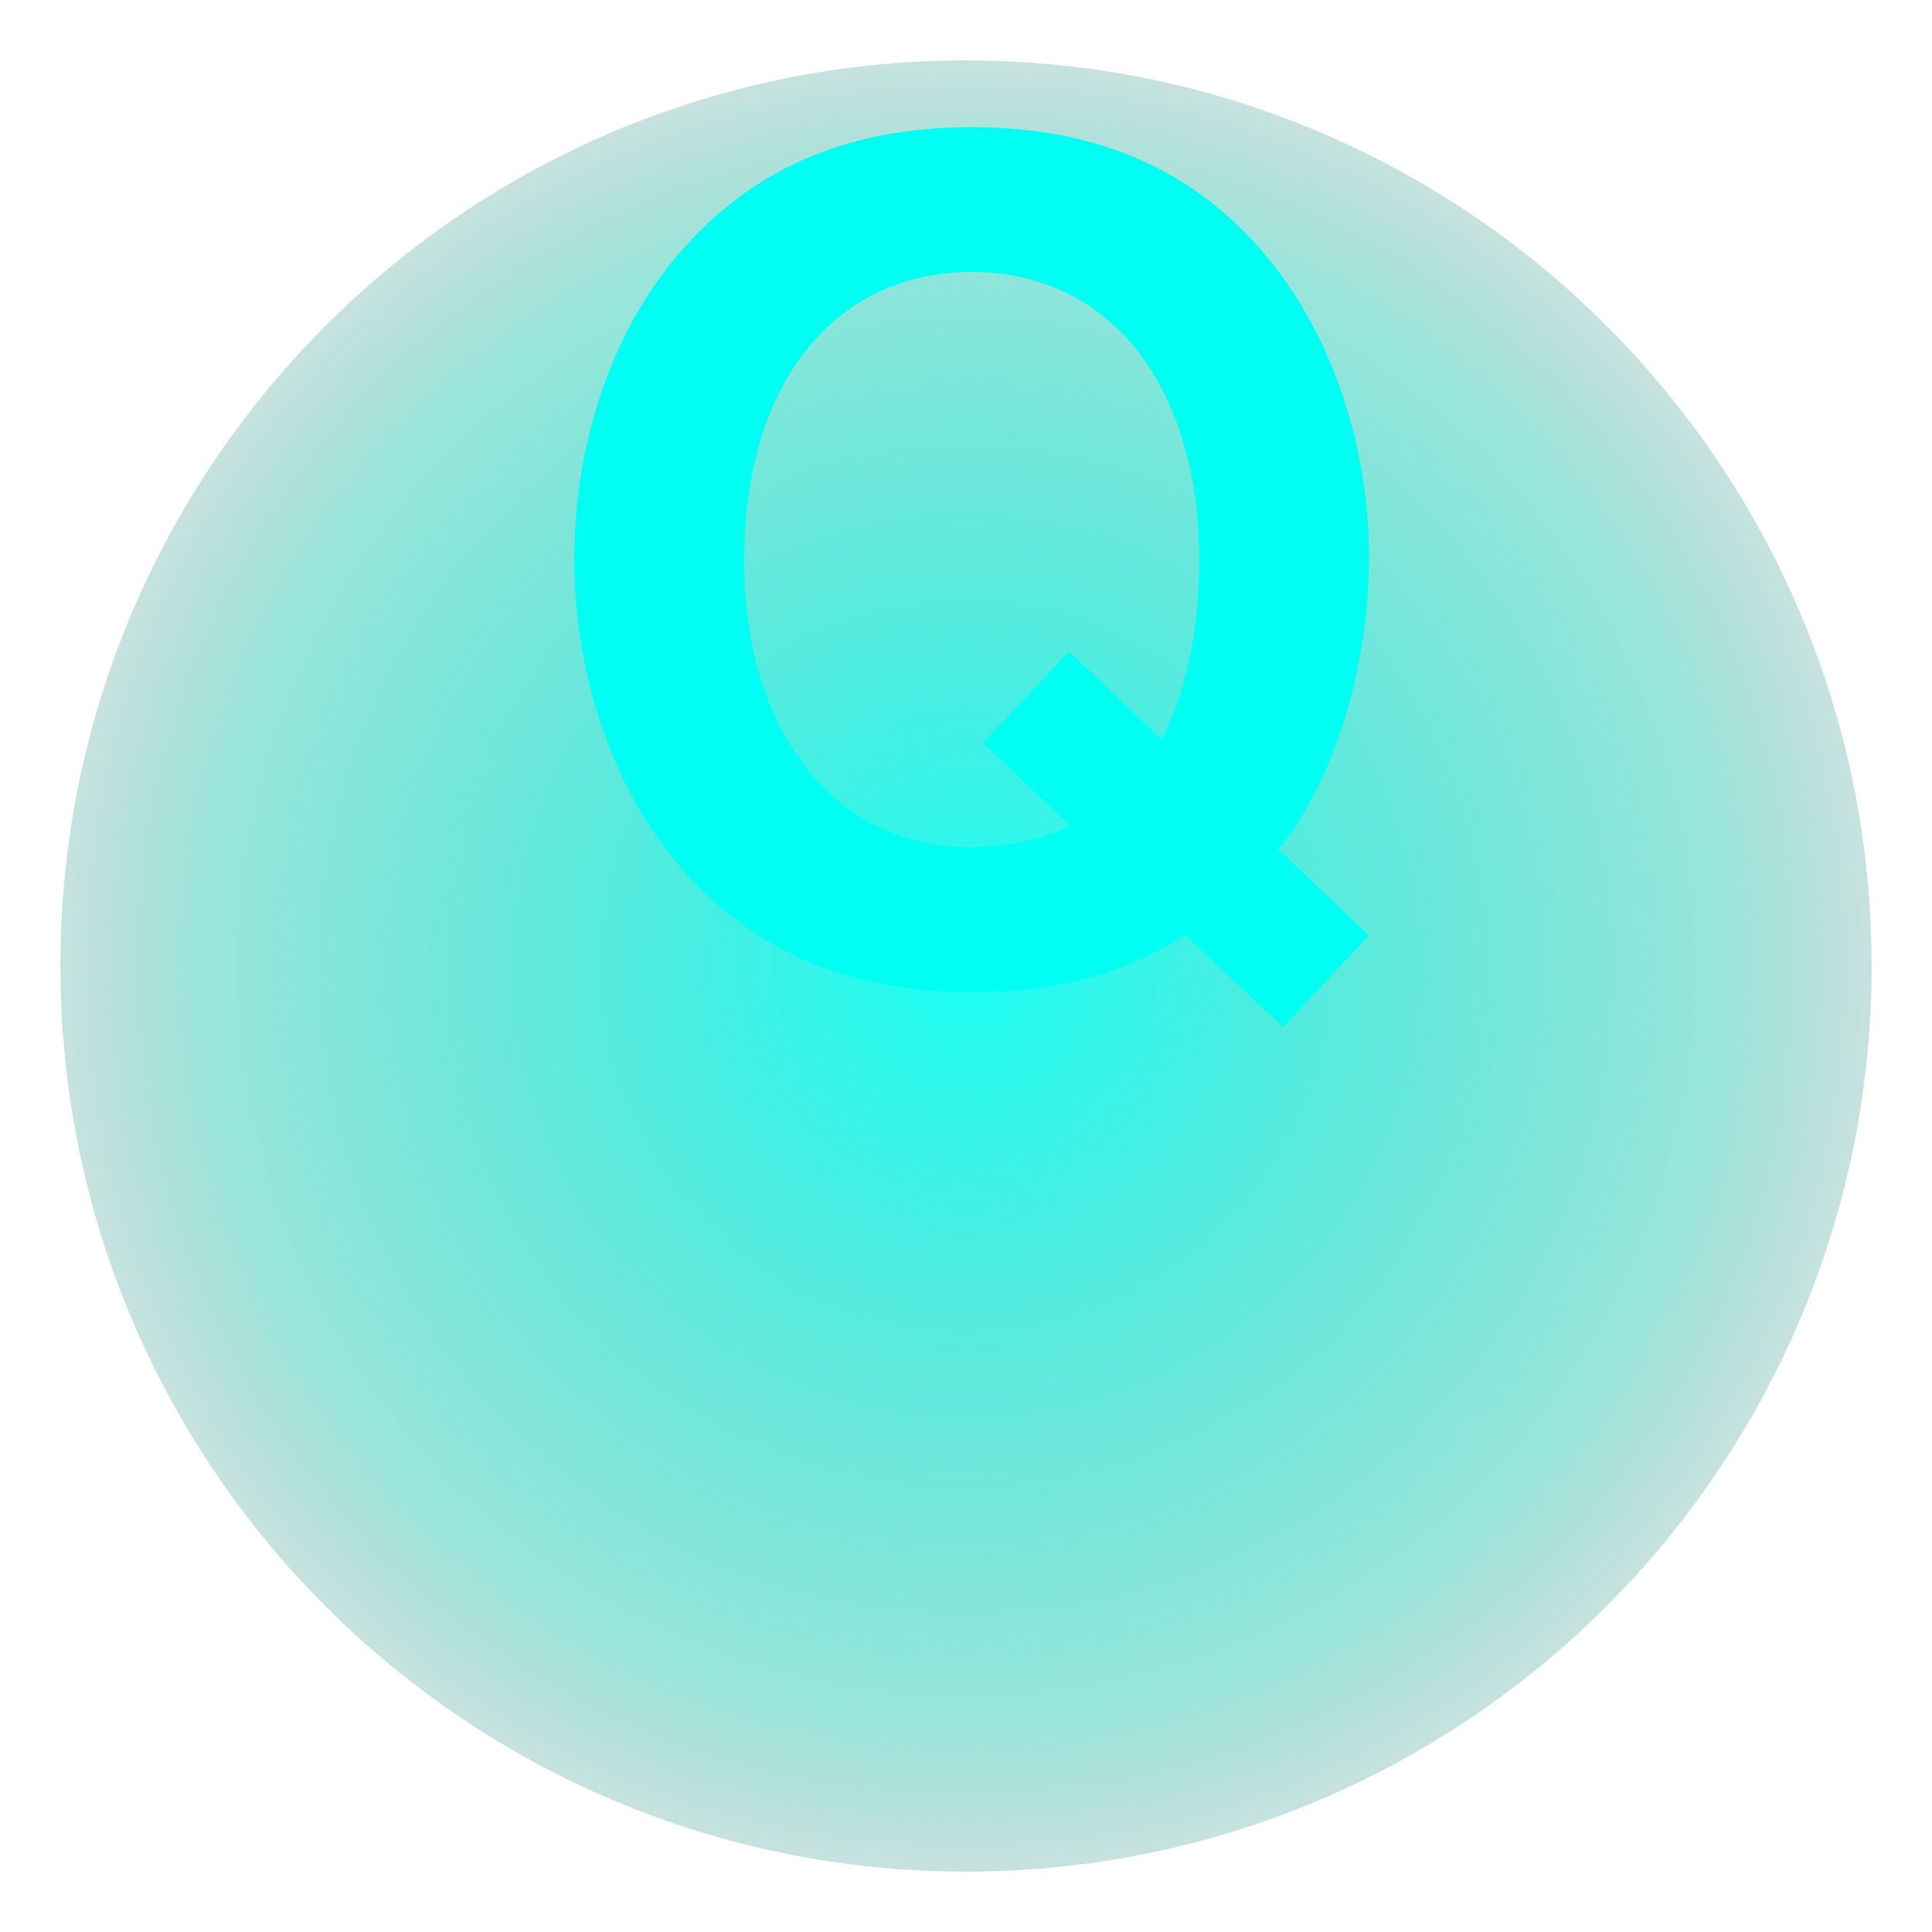
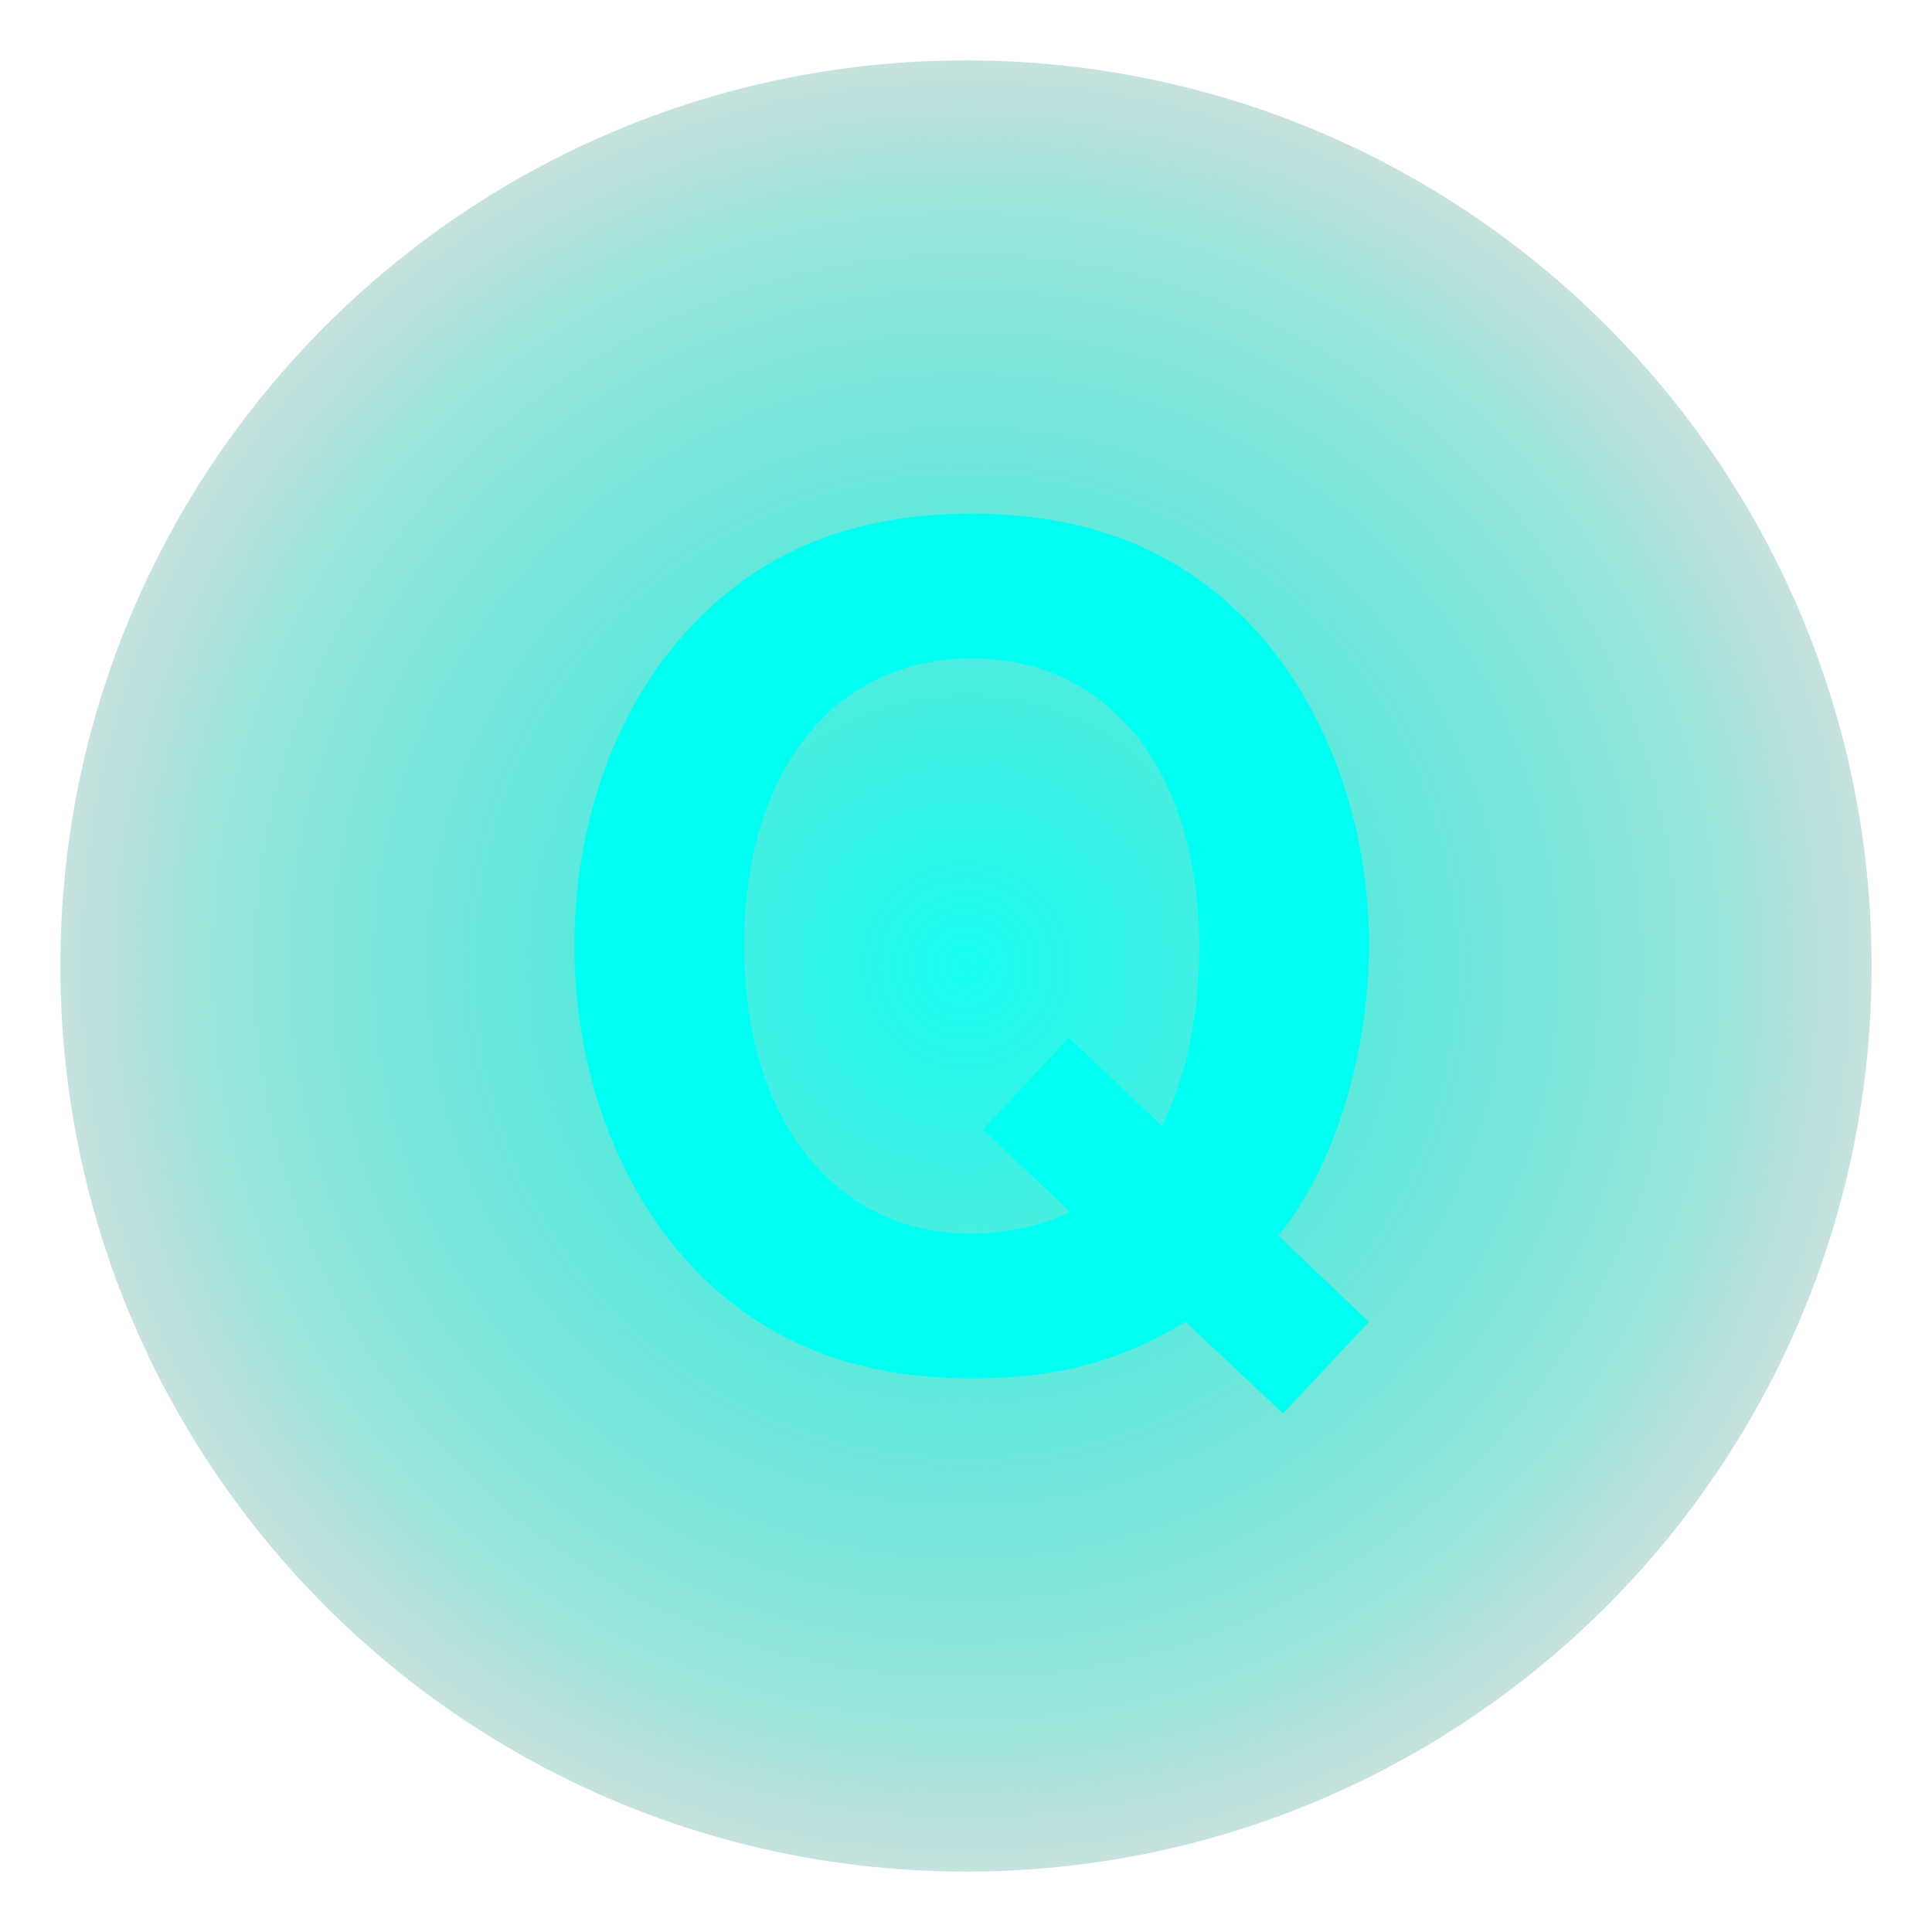
<svg xmlns="http://www.w3.org/2000/svg" viewBox="0 0 512 512">
  <defs>
    <radialGradient id="glow" cx="50%" cy="50%" r="60%">
      <stop offset="0%" stop-color="#00fff2" stop-opacity="0.9" />
      <stop offset="70%" stop-color="#00bfa5" stop-opacity="0.4" />
      <stop offset="100%" stop-color="#002b27" stop-opacity="0" />
    </radialGradient>
  </defs>
  <circle cx="256" cy="256" r="240" fill="url(#glow)" />
-   <text x="50%" y="50%" text-anchor="middle" font-family="Poppins, Helvetica, Arial, sans-serif" font-size="300" font-weight="700" fill="#00fff2" letter-spacing="-5">Q</text>
+   <text x="50%" y="70%" text-anchor="middle" font-family="Poppins, Helvetica, Arial, sans-serif" font-size="300" font-weight="700" fill="#00fff2" letter-spacing="-5">Q</text>
</svg>
